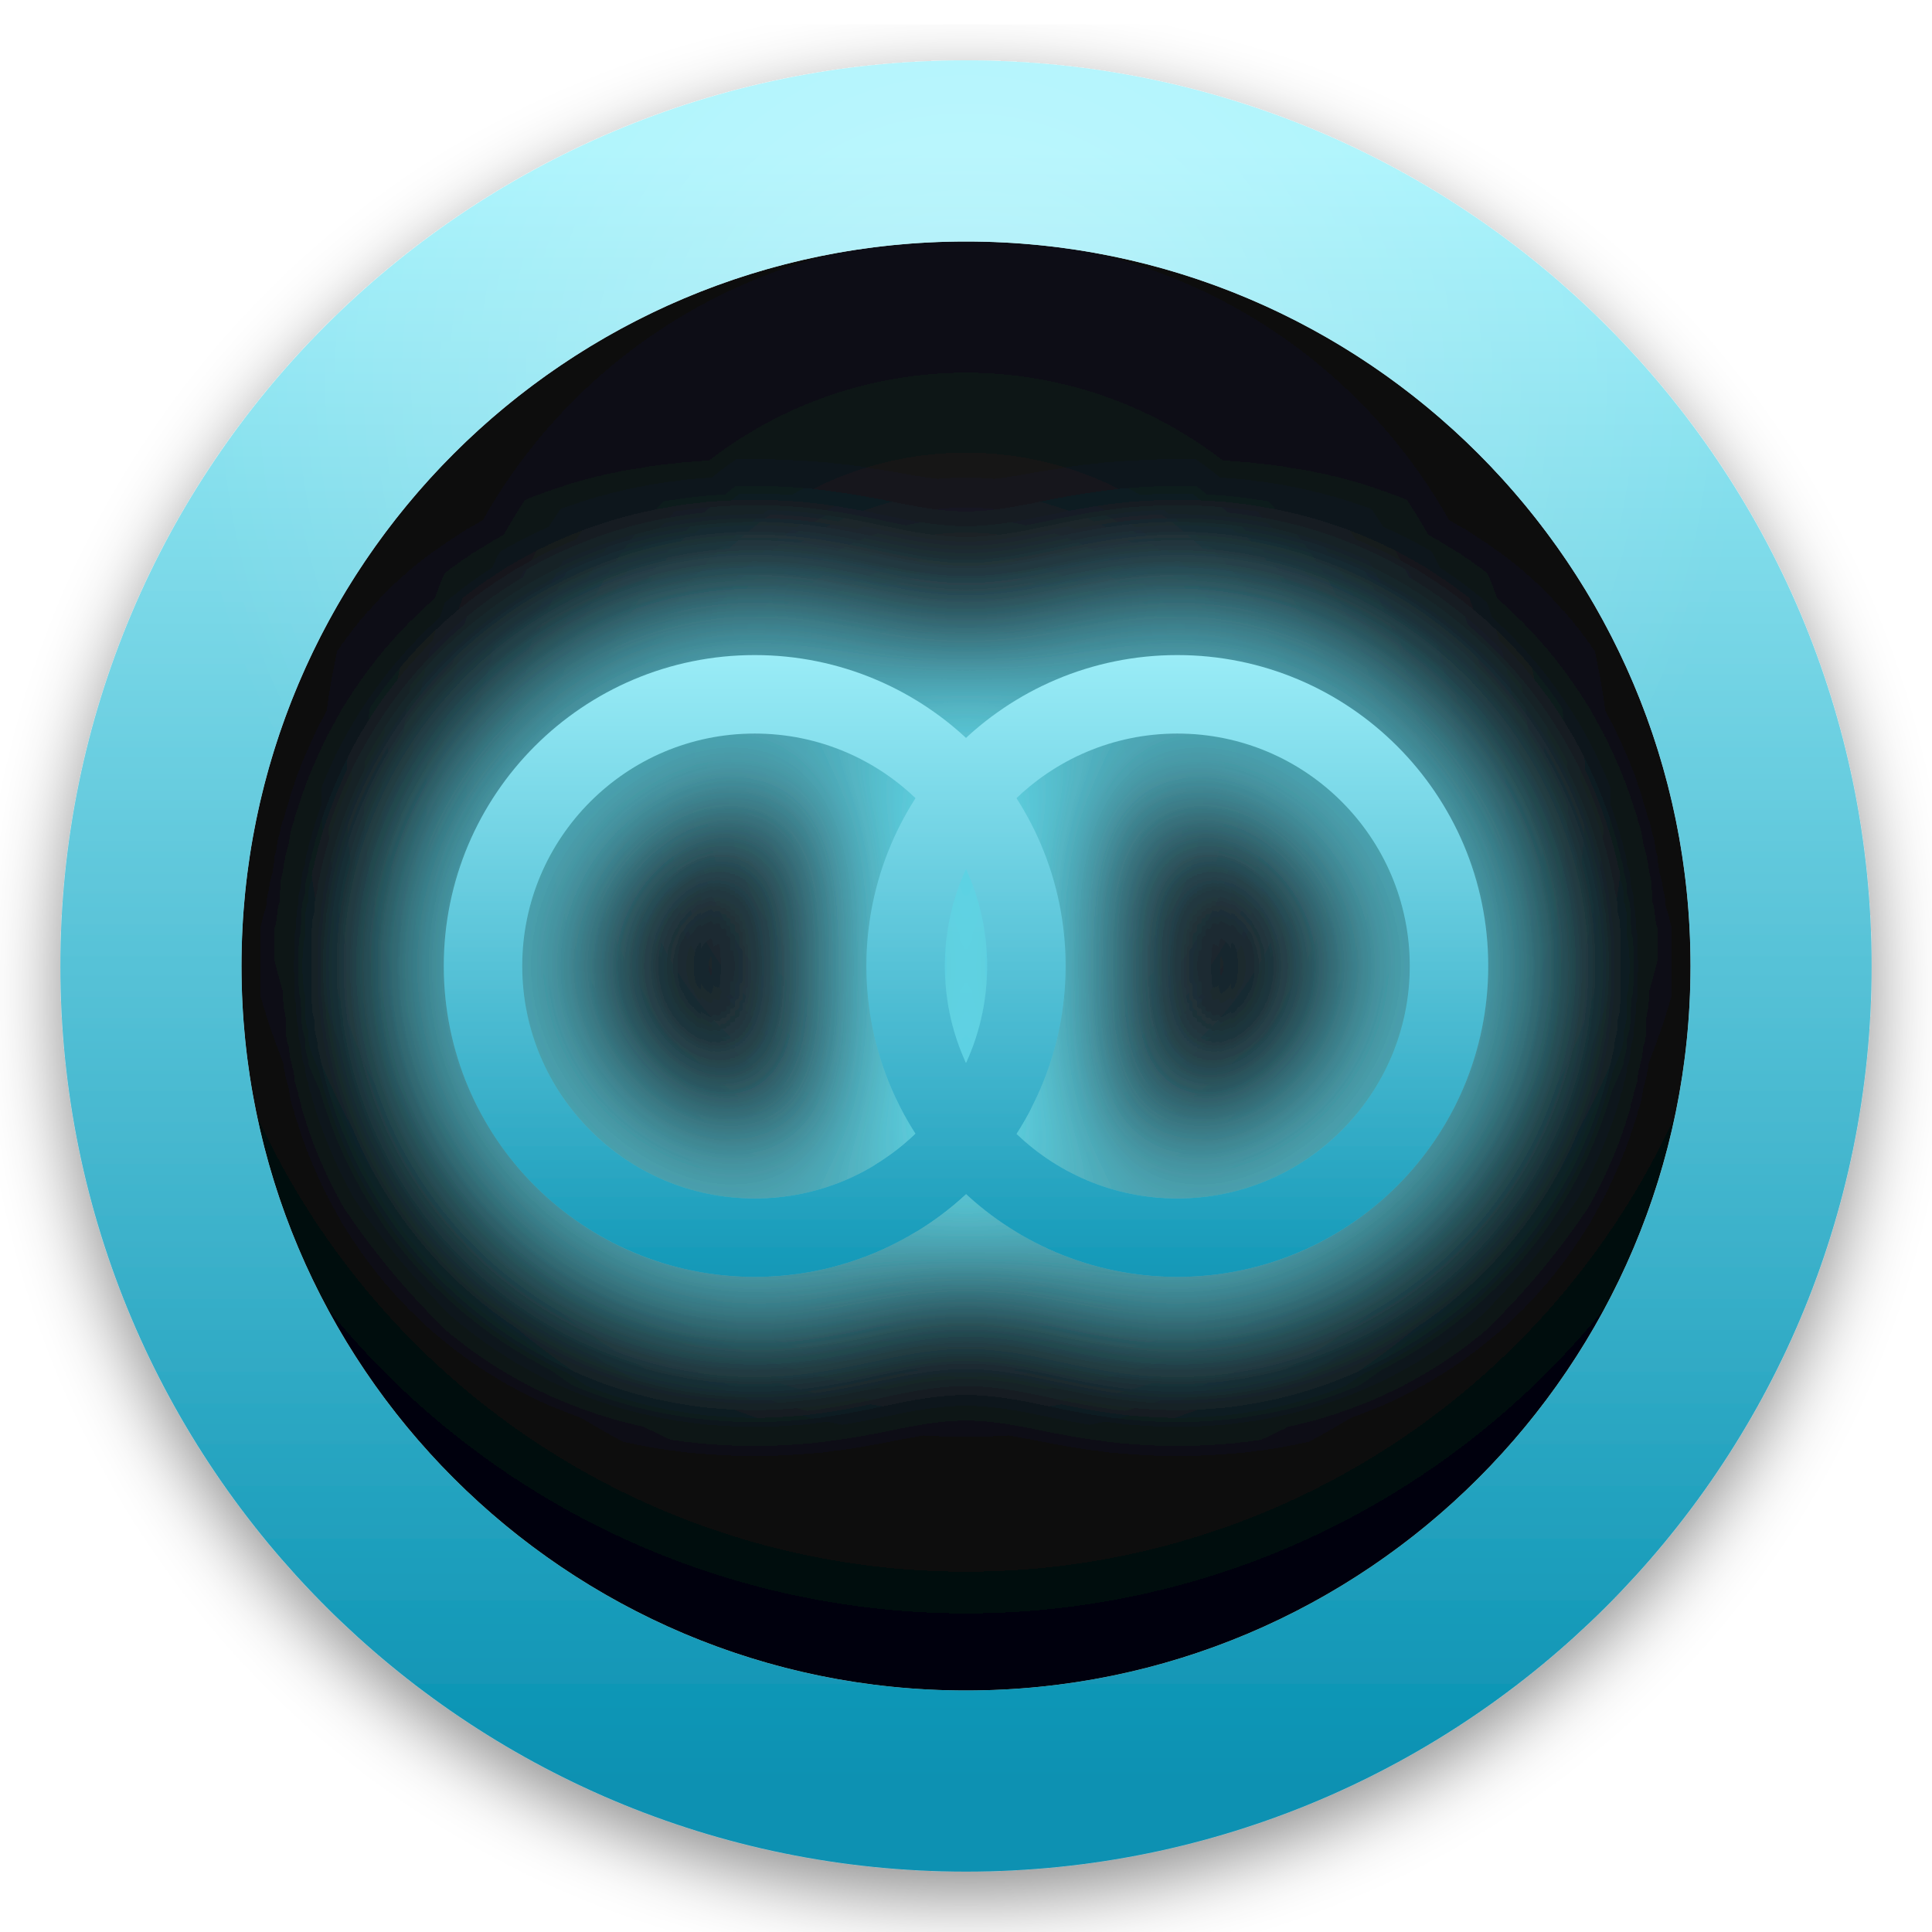
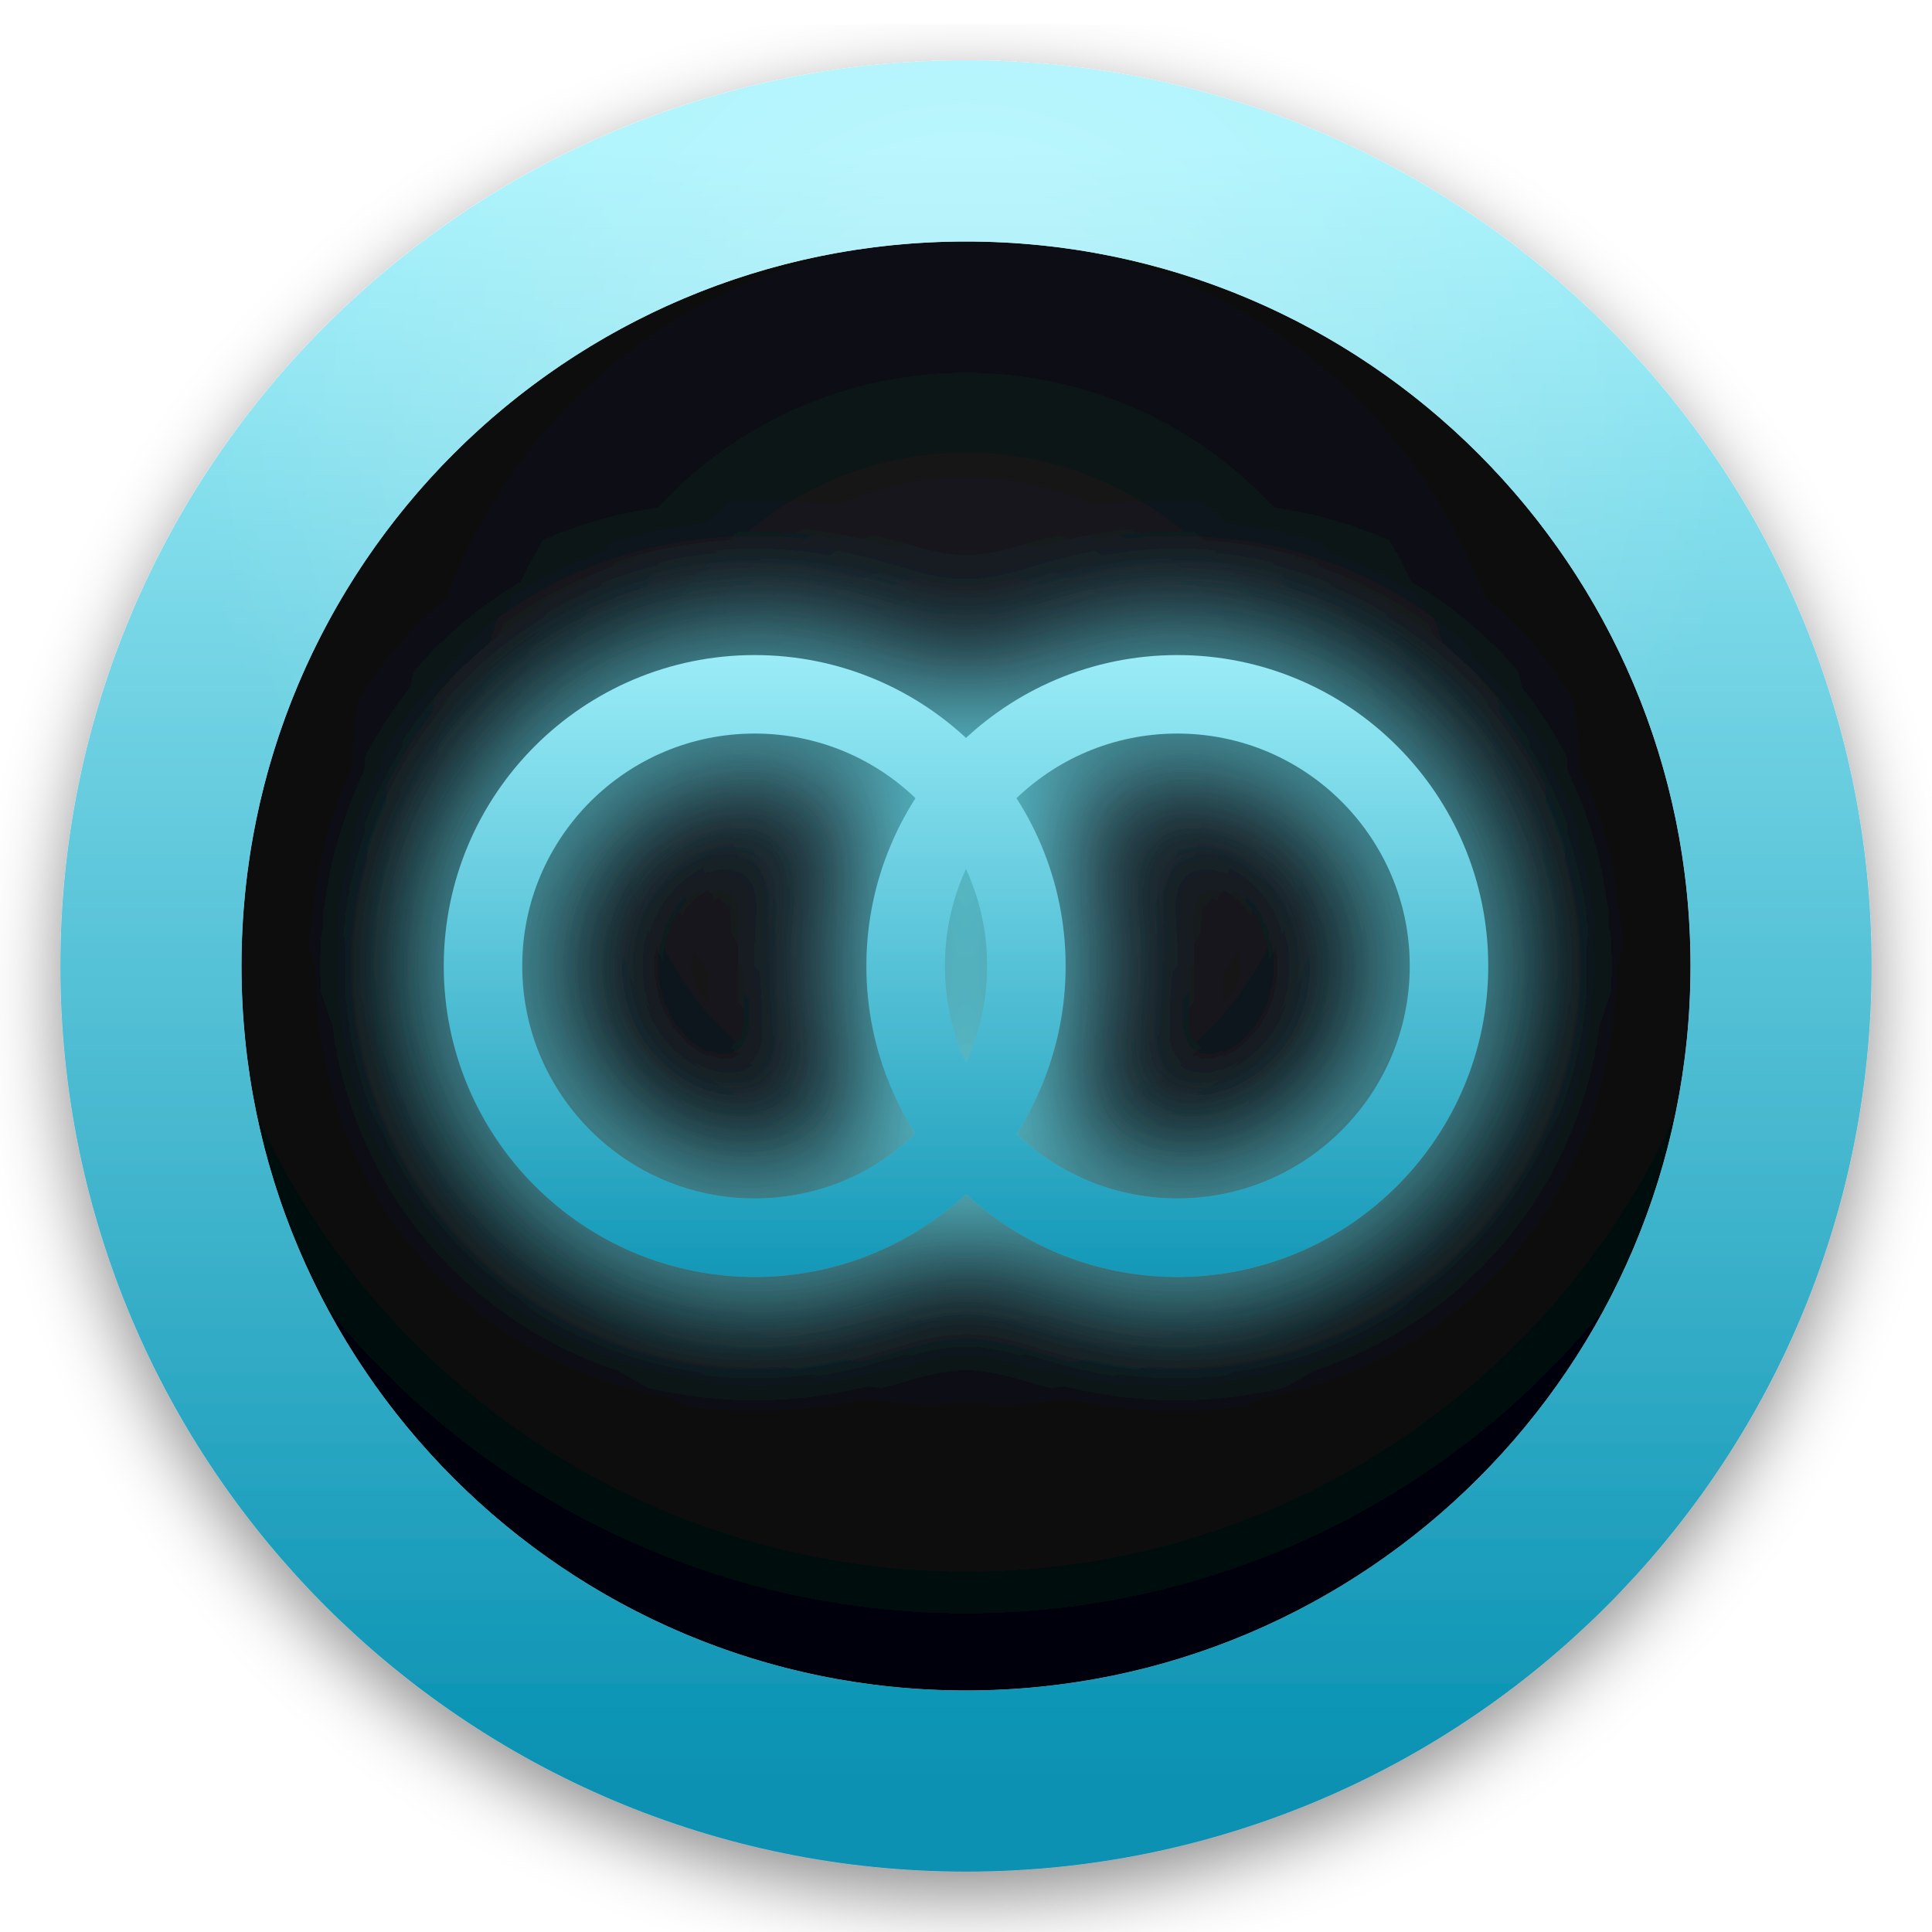
<svg xmlns="http://www.w3.org/2000/svg" viewBox="0 0 64 64" width="64" height="64">
  <defs>
    <radialGradient id="fieldGrad" cx="50%" cy="38%" r="58%">
      <stop offset="0%" stop-color="#1a1d24" />
      <stop offset="100%" stop-color="#050608" />
    </radialGradient>
    <linearGradient id="metalGrad" x1="0%" y1="0%" x2="0%" y2="100%">
      <stop offset="0%" stop-color="#a5f3fc" />
      <stop offset="100%" stop-color="#0891b2" />
    </linearGradient>
    <radialGradient id="topHighlight" cx="50%" cy="20%" r="40%">
      <stop offset="0%" stop-color="#ffffff" stop-opacity="0.32" />
      <stop offset="100%" stop-color="#ffffff" stop-opacity="0" />
    </radialGradient>
    <clipPath id="ringClip">
      <path d="M32 2 A30 30 0 1 1 31.99 2 Z M32 8 A24 24 0 1 0 32.01 8 Z" fill-rule="evenodd" />
    </clipPath>
    <filter id="pinShadow" x="-20%" y="-20%" width="140%" height="140%">
      <feGaussianBlur in="SourceAlpha" stdDeviation="1.2" />
      <feOffset dx="0" dy="0.8" result="offsetBlur" />
      <feFlood flood-color="#000000" flood-opacity="0.45" />
      <feComposite in2="offsetBlur" operator="in" />
      <feMerge>
        <feMergeNode />
        <feMergeNode in="SourceGraphic" />
      </feMerge>
    </filter>
    <linearGradient id="symbolMetalGrad" x1="0" y1="20" x2="0" y2="44" gradientUnits="userSpaceOnUse">
      <stop offset="0%" stop-color="#a5f3fc" />
      <stop offset="100%" stop-color="#0891b2" />
    </linearGradient>
    <filter id="symbolGlow" x="-60%" y="-60%" width="220%" height="220%">
-       <feGaussianBlur in="SourceAlpha" stdDeviation="2.8" result="blur" />
-       <feFlood flood-color="#67e8f9" flood-opacity="0.85" />
+       <feGaussianBlur in="SourceAlpha" stdDeviation="2.2" result="blur" />
+       <feFlood flood-color="#67e8f9" flood-opacity="0.7" />
      <feComposite in2="blur" operator="in" result="halo" />
      <feMerge>
-         <feMergeNode in="halo" />
        <feMergeNode in="halo" />
        <feMergeNode in="halo" />
        <feMergeNode in="SourceGraphic" />
      </feMerge>
    </filter>
  </defs>
  <g filter="url(#pinShadow)">
    <circle cx="32" cy="32" r="24" fill="url(#fieldGrad)" />
    <circle cx="32" cy="32" r="27" fill="none" stroke="url(#metalGrad)" stroke-width="6" />
    <g clip-path="url(#ringClip)">
      <rect width="64" height="64" fill="url(#topHighlight)" />
    </g>
    <g filter="url(#symbolGlow)" fill="none" stroke="url(#symbolMetalGrad)" stroke-width="2.6" stroke-linecap="round">
      <circle cx="25" cy="32" r="9" />
      <circle cx="39" cy="32" r="9" />
      <path d="M 32.95 36.22 A 9 9 0 0 1 29.77 39.63" />
    </g>
  </g>
</svg>
